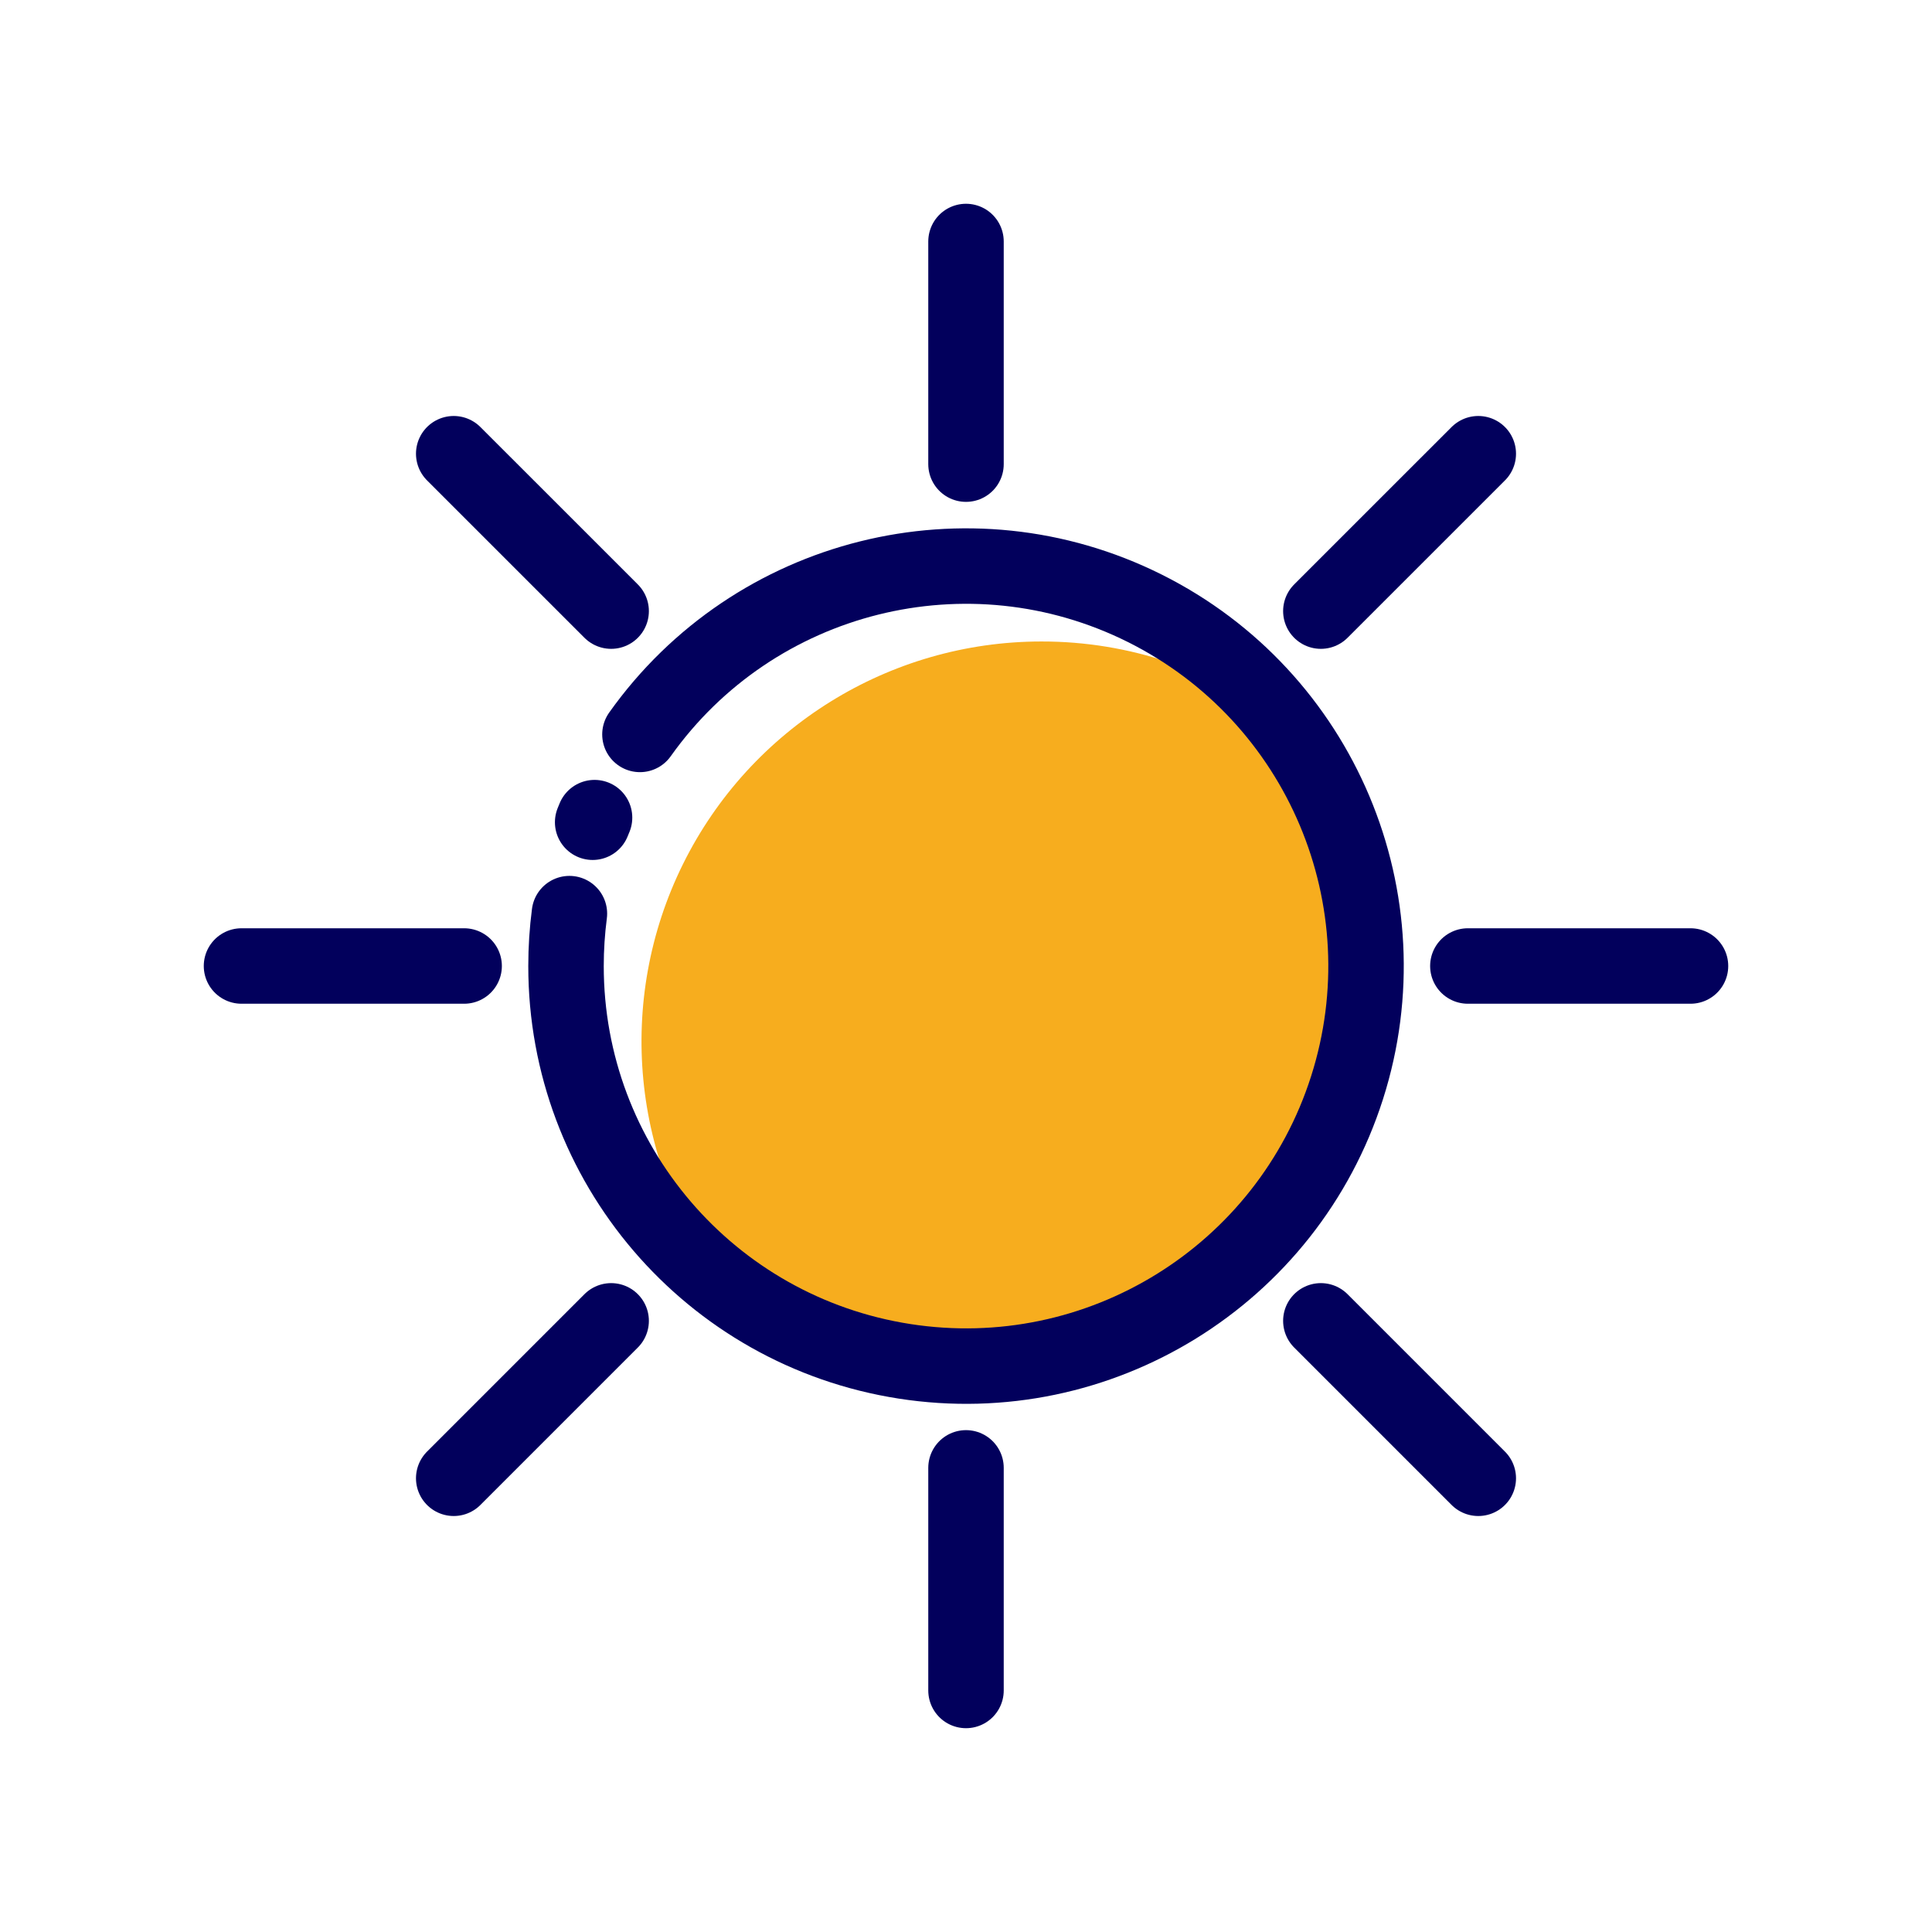
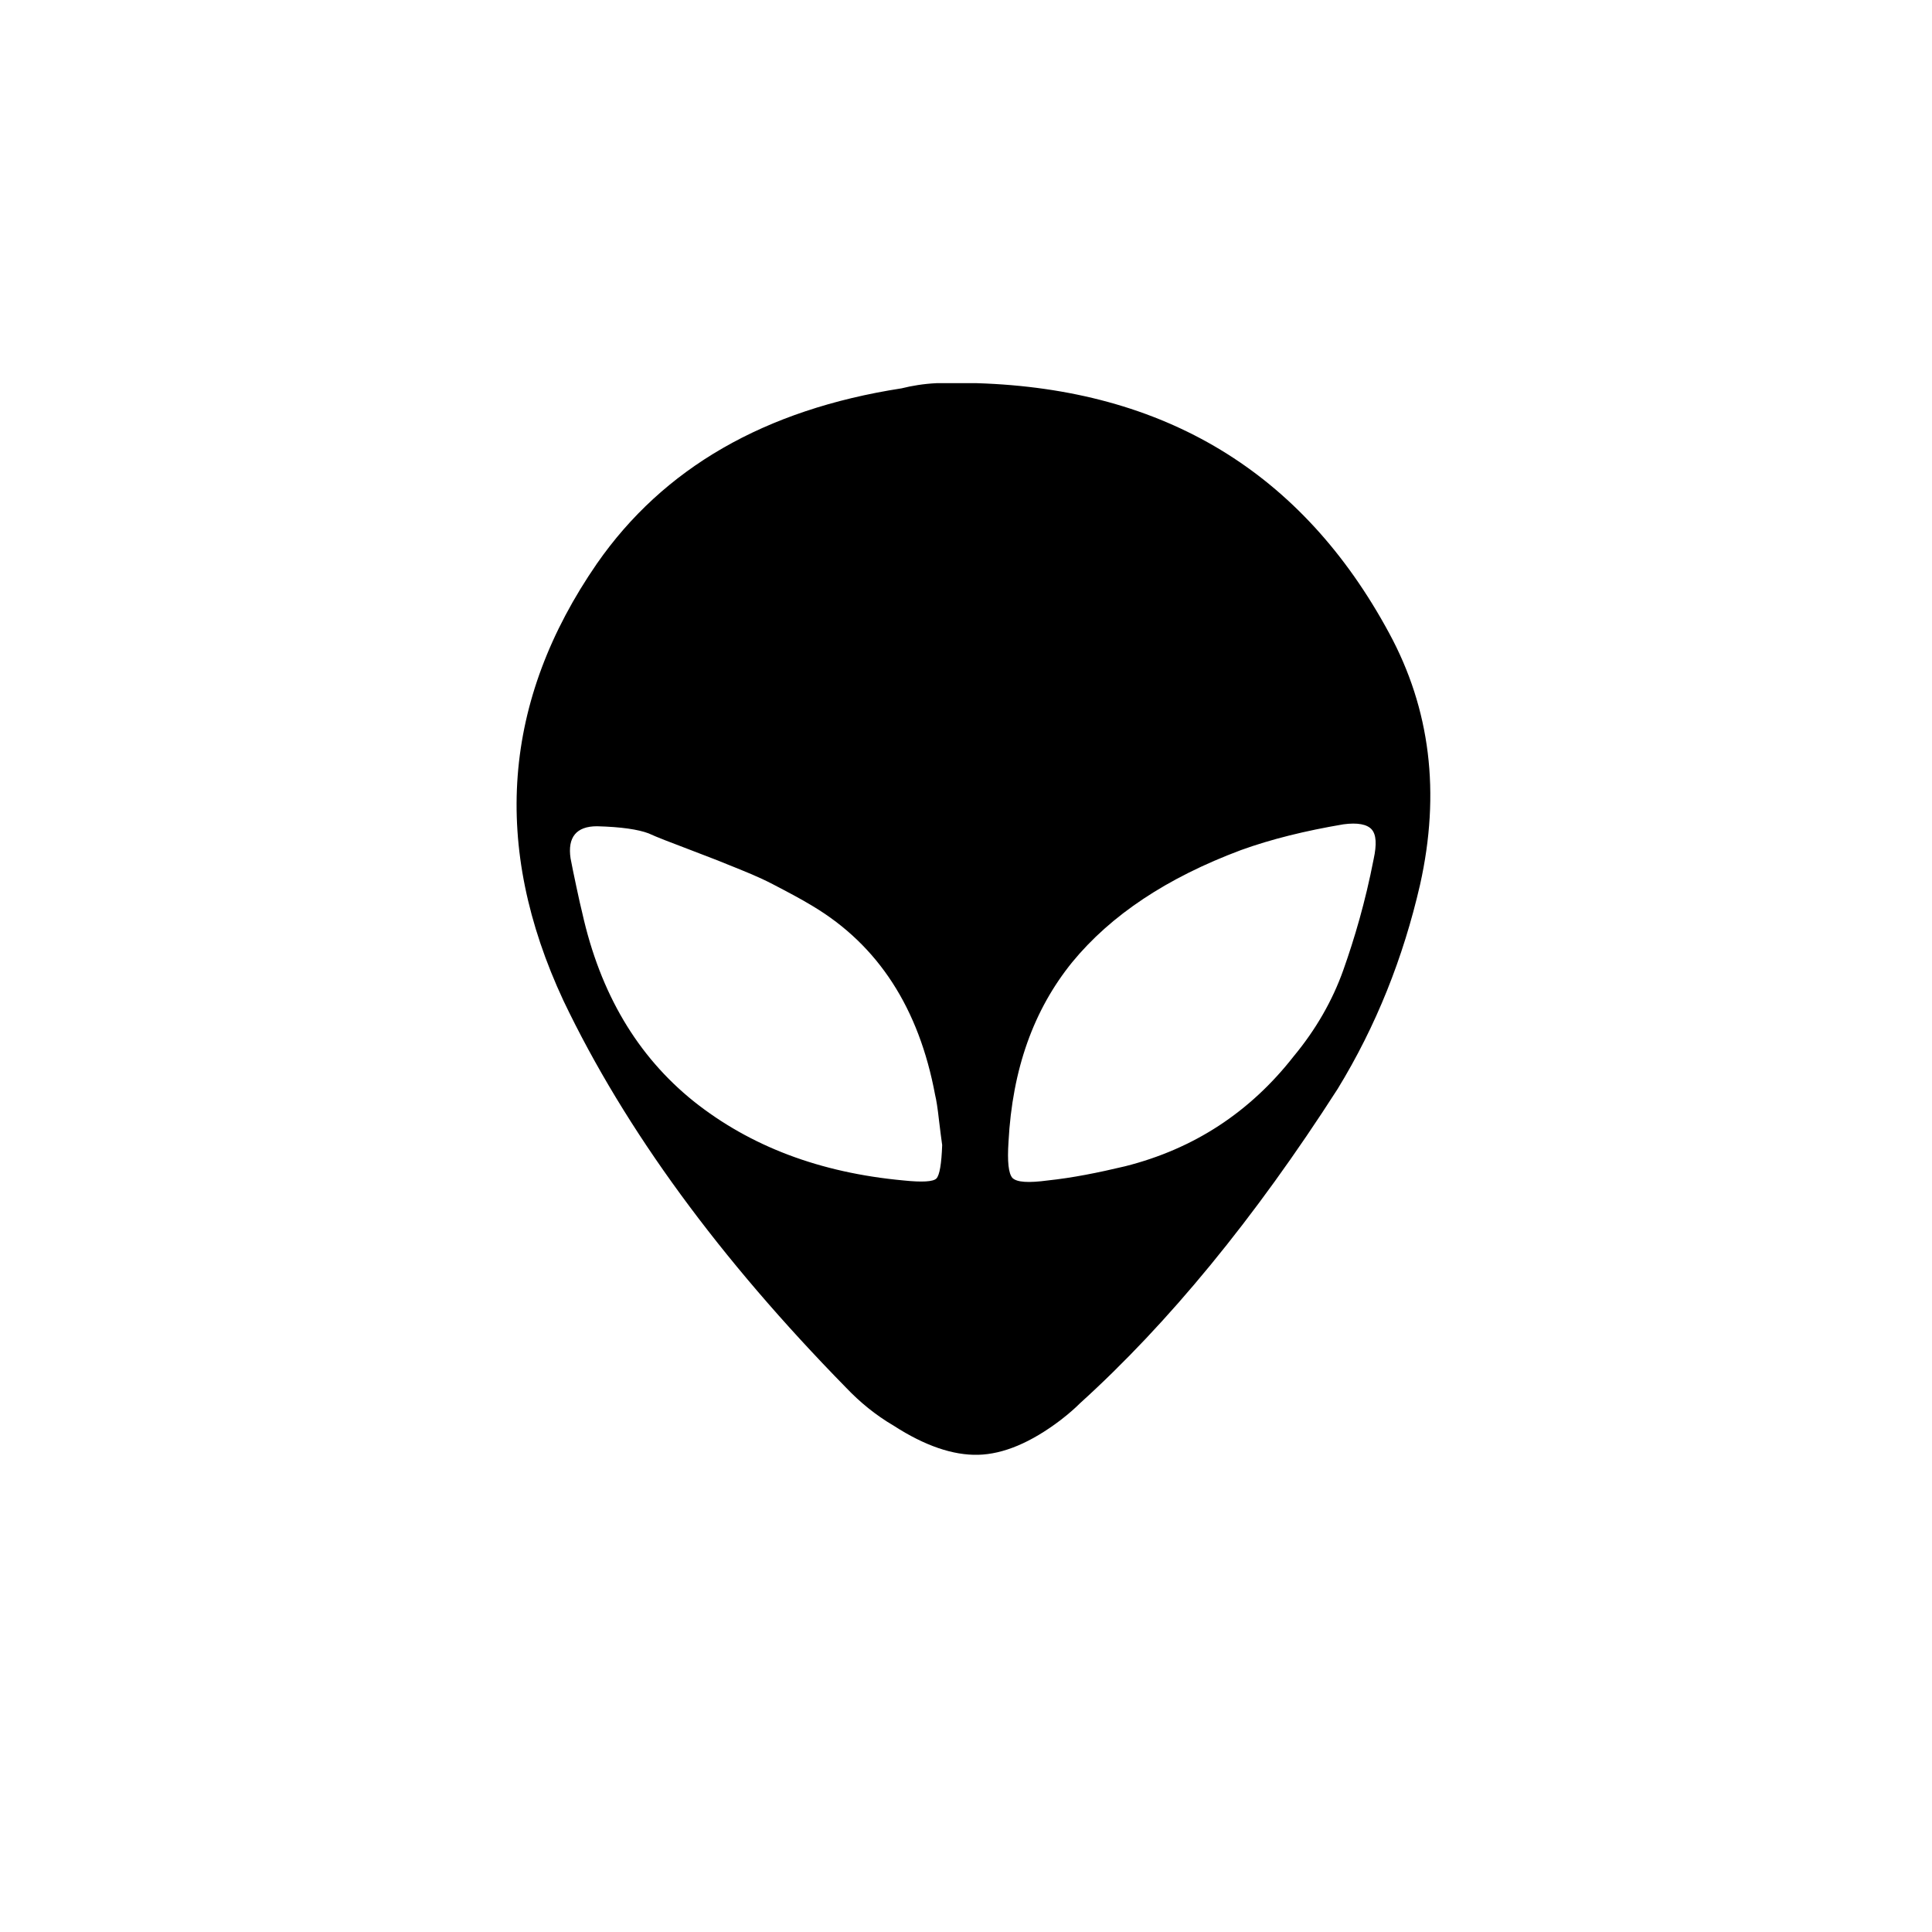
- <svg xmlns="http://www.w3.org/2000/svg" id="icone" viewBox="0 0 512 512">
-   <path d="M276,170a106,106,0,0,0-84.28,170.28A106,106,0,0,0,340.28,191.72,105.53,105.53,0,0,0,276,170Z" fill="#f7ad1e" />
-   <path d="M150.9,242.12A107.63,107.63,0,0,0,150,256a106,106,0,1,0,19.59-61.37" fill="none" stroke="#02005c" stroke-linecap="round" stroke-linejoin="round" stroke-width="20" />
-   <path d="M157.56,216.68c-.17.41-.34.81-.5,1.22" fill="none" stroke="#02005c" stroke-linecap="round" stroke-linejoin="round" stroke-width="20" />
-   <line fill="none" stroke="#02005c" stroke-linecap="round" stroke-linejoin="round" stroke-width="20" x1="256" x2="256" y1="64" y2="123" />
-   <line fill="none" stroke="#02005c" stroke-linecap="round" stroke-linejoin="round" stroke-width="20" x1="256" x2="256" y1="389" y2="447.99" />
-   <line fill="none" stroke="#02005c" stroke-linecap="round" stroke-linejoin="round" stroke-width="20" x1="120.24" x2="161.96" y1="120.24" y2="161.95" />
-   <line fill="none" stroke="#02005c" stroke-linecap="round" stroke-linejoin="round" stroke-width="20" x1="350.04" x2="391.76" y1="350.04" y2="391.76" />
-   <line fill="none" stroke="#02005c" stroke-linecap="round" stroke-linejoin="round" stroke-width="20" x1="64" x2="123" y1="256" y2="256" />
-   <line fill="none" stroke="#02005c" stroke-linecap="round" stroke-linejoin="round" stroke-width="20" x1="389" x2="448" y1="256" y2="256" />
-   <line fill="none" stroke="#02005c" stroke-linecap="round" stroke-linejoin="round" stroke-width="20" x1="120.24" x2="161.96" y1="391.76" y2="350.04" />
-   <line fill="none" stroke="#02005c" stroke-linecap="round" stroke-linejoin="round" stroke-width="20" x1="350.04" x2="391.76" y1="161.95" y2="120.24" />
+ <svg xmlns="http://www.w3.org/2000/svg" version="1.1" id="Layer_1" x="0px" y="0px" viewBox="0 0 30 30" style="enable-background:new 0 0 30 30;" xml:space="preserve">
+   <path d="M8.75,15.54c-1.12-2.4-0.95-4.66,0.52-6.79c1.03-1.48,2.6-2.39,4.73-2.72c0.16-0.04,0.34-0.07,0.54-0.08h0.63  c2.91,0.09,5.05,1.38,6.4,3.88c0.64,1.18,0.8,2.48,0.48,3.91c-0.26,1.13-0.68,2.19-1.28,3.17c-1.29,2.01-2.63,3.64-4,4.88  c-0.07,0.07-0.17,0.16-0.3,0.26c-0.46,0.35-0.89,0.53-1.28,0.54s-0.83-0.14-1.31-0.45c-0.29-0.17-0.53-0.37-0.74-0.59  C11.18,19.55,9.71,17.55,8.75,15.54z M8.86,13.33c0.02,0.11,0.05,0.25,0.09,0.44s0.07,0.32,0.09,0.4c0.28,1.26,0.86,2.23,1.73,2.93  c0.88,0.7,1.96,1.11,3.26,1.23c0.29,0.03,0.46,0.02,0.51-0.03s0.08-0.23,0.09-0.52c-0.01-0.08-0.03-0.21-0.05-0.39  c-0.02-0.18-0.04-0.31-0.06-0.39c-0.25-1.34-0.88-2.32-1.9-2.93c-0.18-0.11-0.39-0.22-0.62-0.34s-0.44-0.2-0.61-0.27  c-0.17-0.07-0.4-0.16-0.69-0.27c-0.29-0.11-0.5-0.19-0.63-0.25c-0.16-0.06-0.42-0.1-0.8-0.11C8.95,12.83,8.81,13,8.86,13.33z   M15.66,17.73c-0.02,0.31,0,0.49,0.06,0.56c0.07,0.07,0.25,0.08,0.55,0.04c0.38-0.04,0.78-0.12,1.2-0.22  c1.07-0.27,1.94-0.84,2.62-1.71c0.34-0.41,0.6-0.86,0.77-1.34s0.34-1.05,0.47-1.72c0.05-0.23,0.04-0.38-0.03-0.46  c-0.07-0.08-0.22-0.11-0.44-0.08c-0.59,0.1-1.12,0.23-1.59,0.4c-1.15,0.43-2.02,1.01-2.62,1.74C16.05,15.68,15.72,16.6,15.66,17.73z  " />
</svg>
